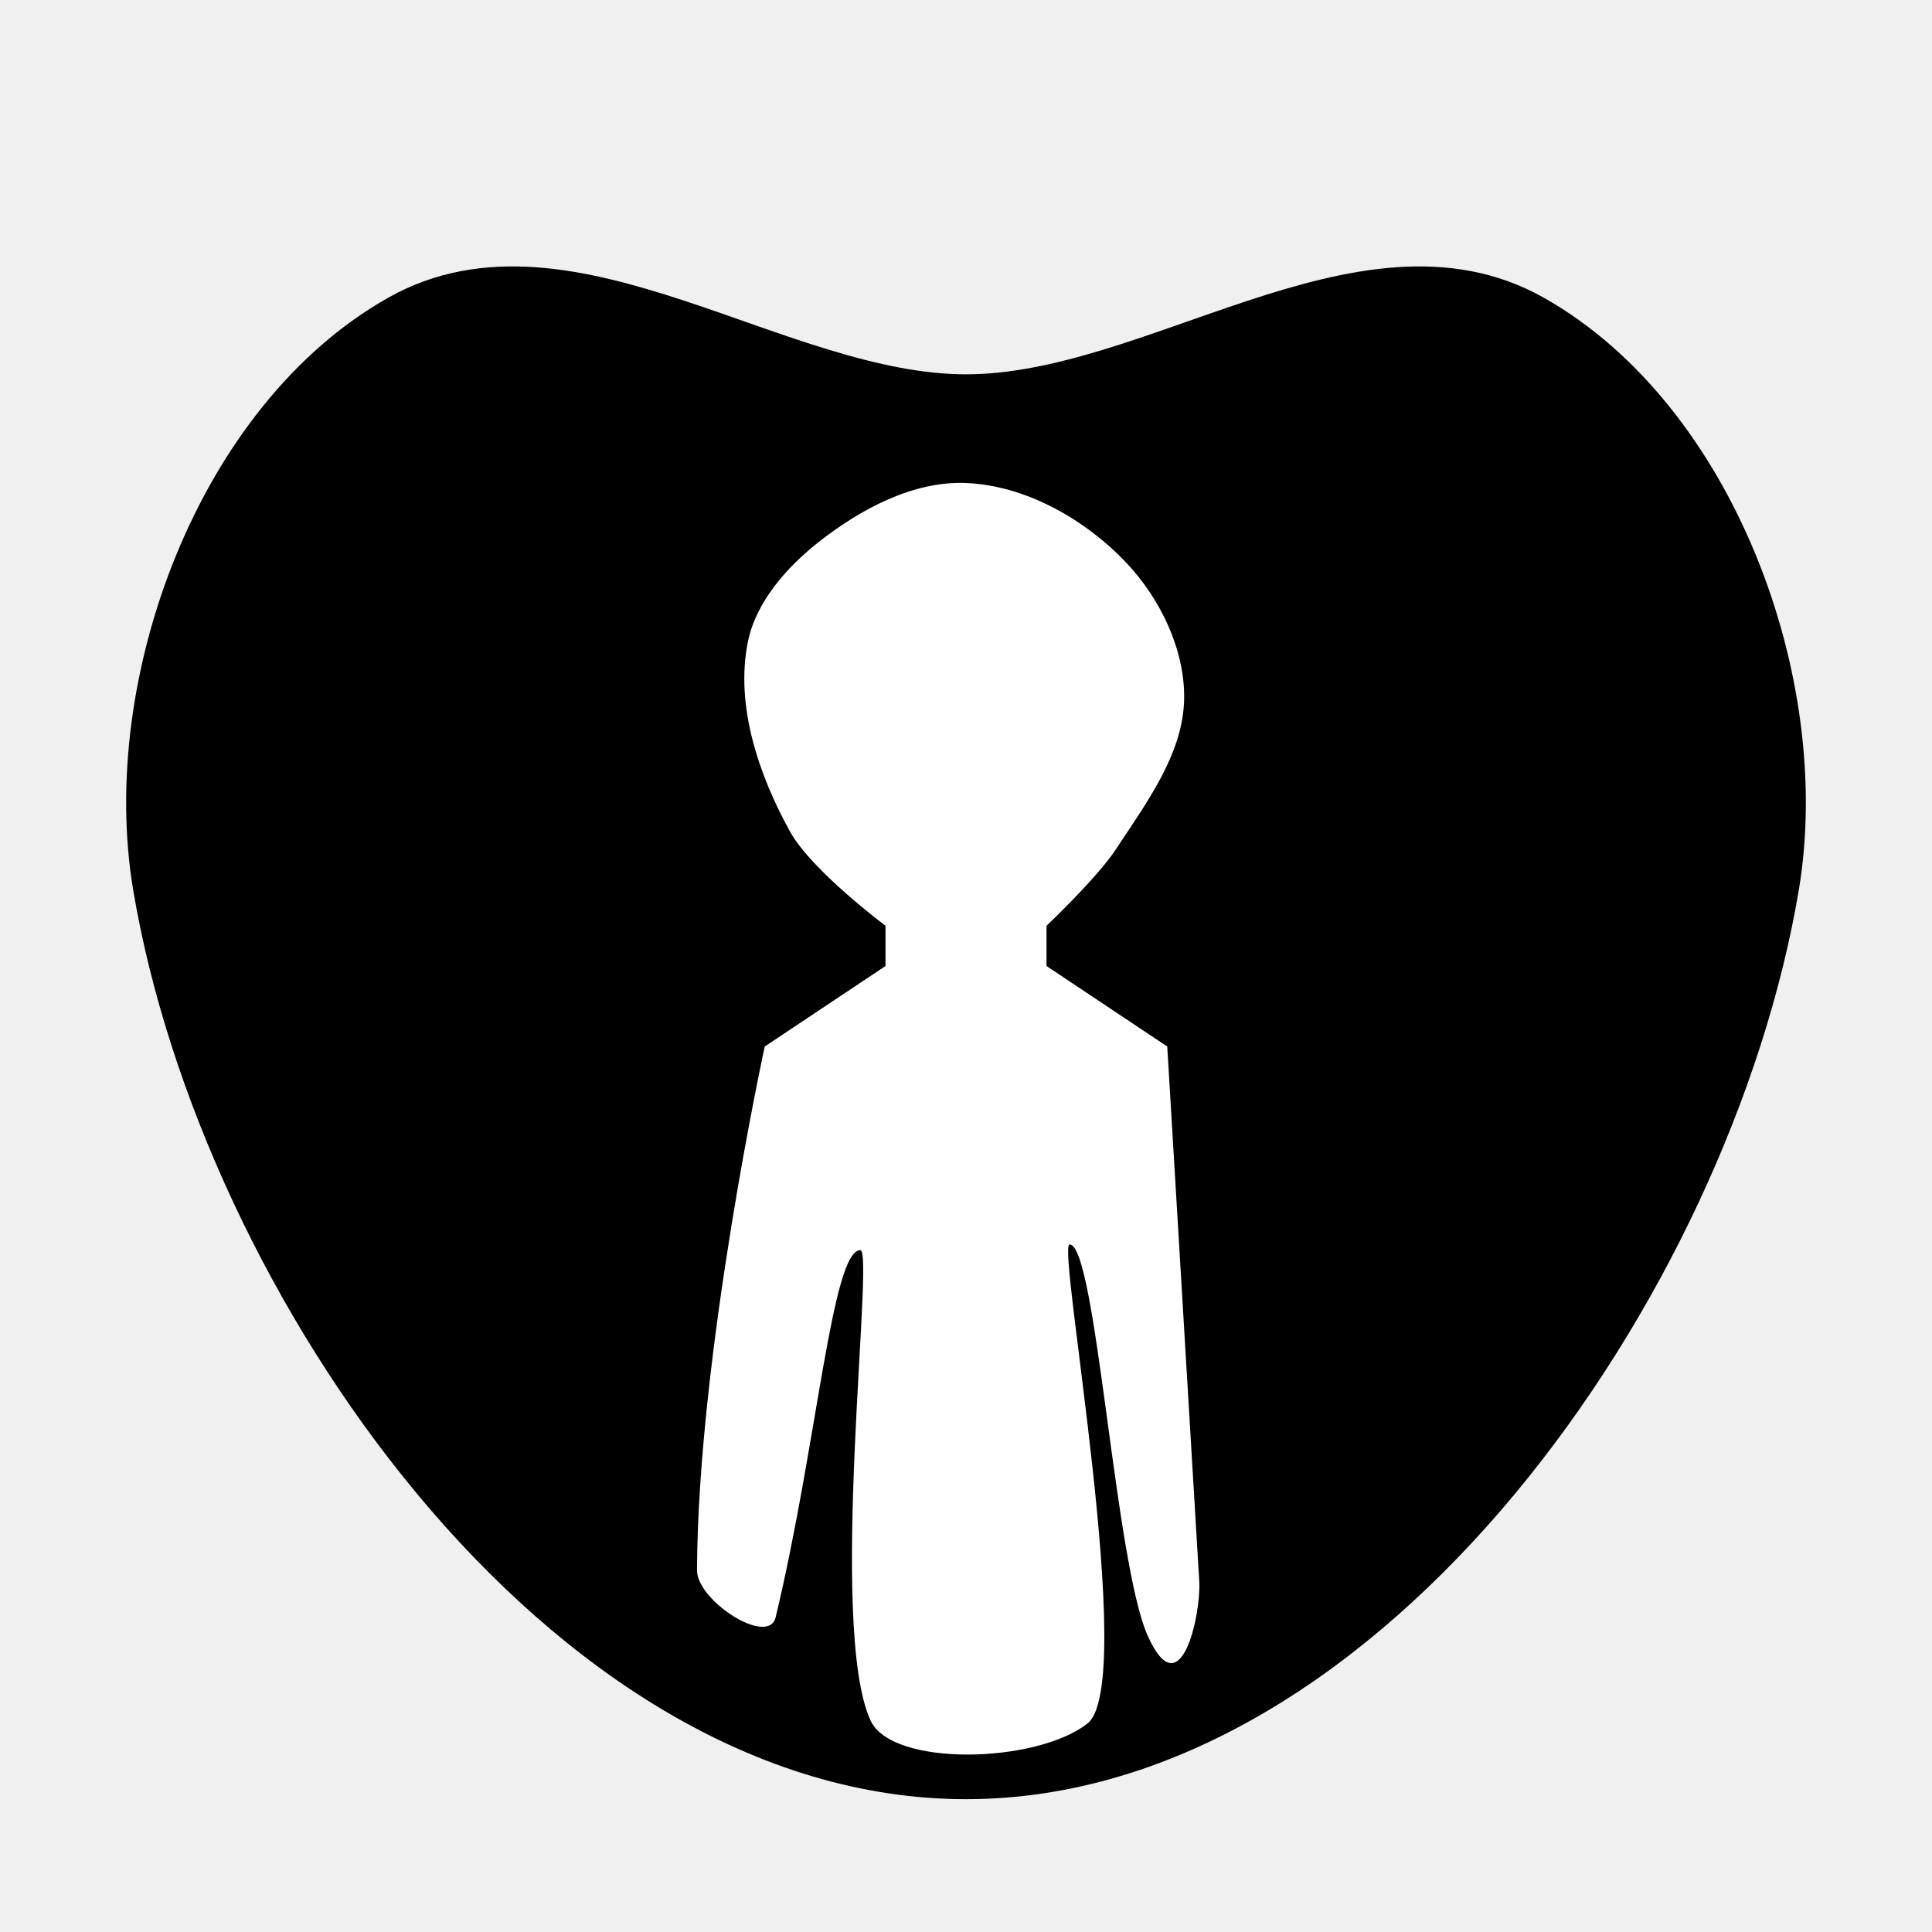
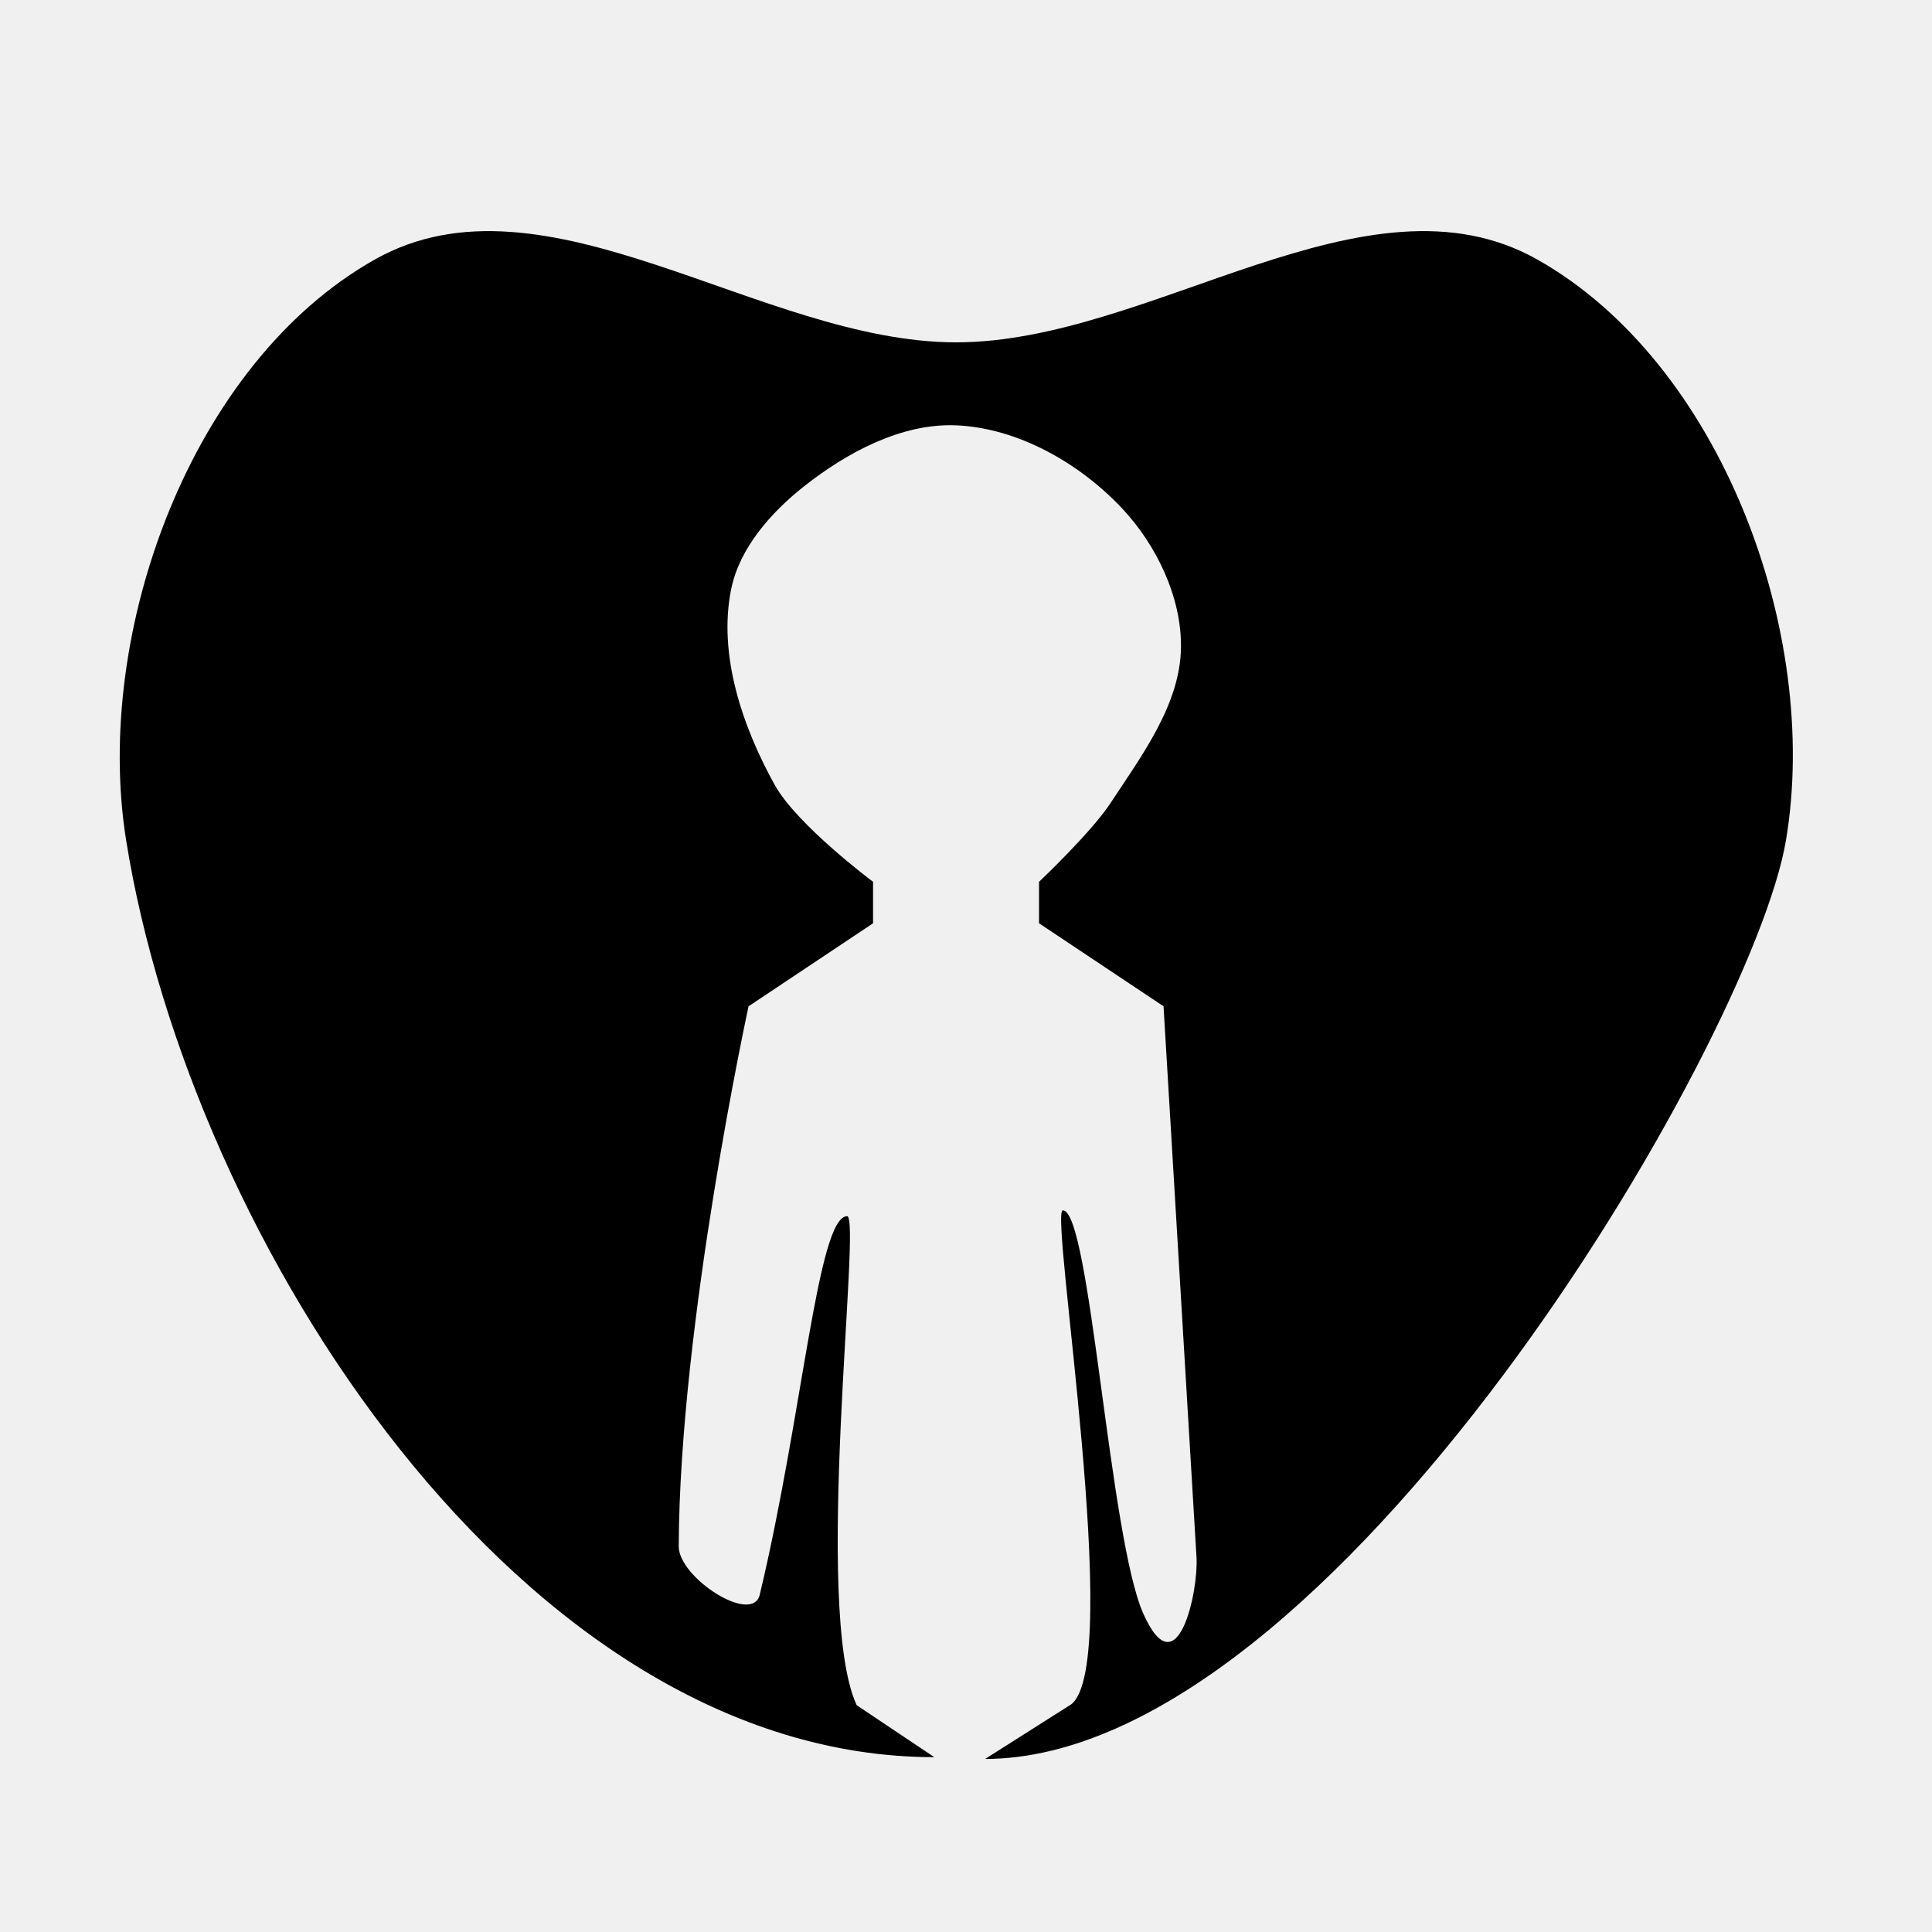
- <svg xmlns="http://www.w3.org/2000/svg" width="48" height="48" viewBox="0 0 48 48" version="1.1" id="svg5">
+ <svg xmlns="http://www.w3.org/2000/svg" width="200mm" height="200mm" viewBox="0 0 200 200" version="1.1" id="svg5">
  <defs id="defs2" />
  <g id="layer1">
-     <path style="fill:#000000;stroke:#000000;stroke-width:1.4;stroke-linecap:square" d="M 24,44 C 14.089,44 5.642,31.774 4,22 3.159,16.993 5.574,10.487 10,8 c 4.11,-2.31 9.286,2 14,2 4.714,0 9.89,-4.31 14,-2 4.426,2.487 6.841,8.993 6,14 -1.642,9.774 -10.089,22 -20,22 z" id="path2968" />
-   </g>
-   <g id="layer2">
-     <path style="fill:#ffffff;fill-opacity:1;stroke:none;stroke-width:1.398;stroke-linecap:square;stroke-dasharray:none" d="m 22,24 v -1 c 0,0 -1.833,-1.367 -2.371,-2.338 -0.779,-1.407 -1.366,-3.134 -1.049,-4.711 0.2,-0.994 0.962,-1.855 1.758,-2.483 C 21.371,12.654 22.686,11.946 24,12 c 1.489,0.061 2.98,0.913 4,2 0.831,0.885 1.435,2.139 1.42,3.353 -0.017,1.372 -0.944,2.603 -1.697,3.749 C 27.254,21.816 26,23 26,23 v 1 l 3,2 0.795,13.286 c 0.048,0.801 -0.456,3.19 -1.279,1.357 -0.823,-1.833 -1.279,-9.73 -1.942,-9.725 -0.332,0.002 1.713,10.91 0.441,11.904 -1.272,0.994 -4.85,1.083 -5.385,-0.074 -1.071,-2.315 0.101,-11.691 -0.254,-11.689 -0.711,0.004 -1.07,4.806 -2.105,9.121 C 19.093,40.917 17.314,39.771 17.317,39.013 17.339,33.629 19,26 19,26 Z" id="path3083" />
+     <g id="layer2">
+       <path style="fill:#000000;fill-opacity:1;stroke:none;stroke-width:6.007;stroke-linecap:square;stroke-dasharray:none" d="m 110.896,176.43 c 5.465,-4.27 -2.295,-51.124 -0.871,-51.134 2.849,-0.02 4.806,33.902 8.342,41.777 3.535,7.875 5.702,-2.388 5.496,-5.829 l -3.415,-57.074 -12.887,-8.591 v -4.296 c 0,0 5.388,-5.085 7.403,-8.154 3.235,-4.926 7.218,-10.213 7.29,-16.106 0.063,-5.213 -2.533,-10.601 -6.101,-14.401 -4.383,-4.668 -10.784,-8.328 -17.183,-8.591 -5.645,-0.232 -11.295,2.809 -15.73,6.309 -3.42,2.699 -6.694,6.395 -7.554,10.666 -1.363,6.774 1.158,14.19 4.506,20.235 2.31,4.171 10.186,10.042 10.186,10.042 v 4.296 l -12.887,8.591 c 0,0 -7.134,32.772 -7.23,55.9 -0.014,3.257 7.629,8.178 8.388,5.01 4.446,-18.533 5.99,-39.16 9.044,-39.179 1.527,-0.009 -3.61,40.673 0.99,50.619 l 8.037,5.38 c -42.573,0 -76.994,-53.269 -83.663,-94.913 -3.449,-21.535 6.761,-49.454 25.774,-60.139 17.653,-9.921 39.889,8.591 60.139,8.591 20.25,0 42.486,-18.512 60.139,-8.591 19.013,10.685 29.388,38.631 25.774,60.139 -3.527,20.992 -46.964,95.04 -82.906,95.101 z" id="path3083" />
+     </g>
  </g>
</svg>
